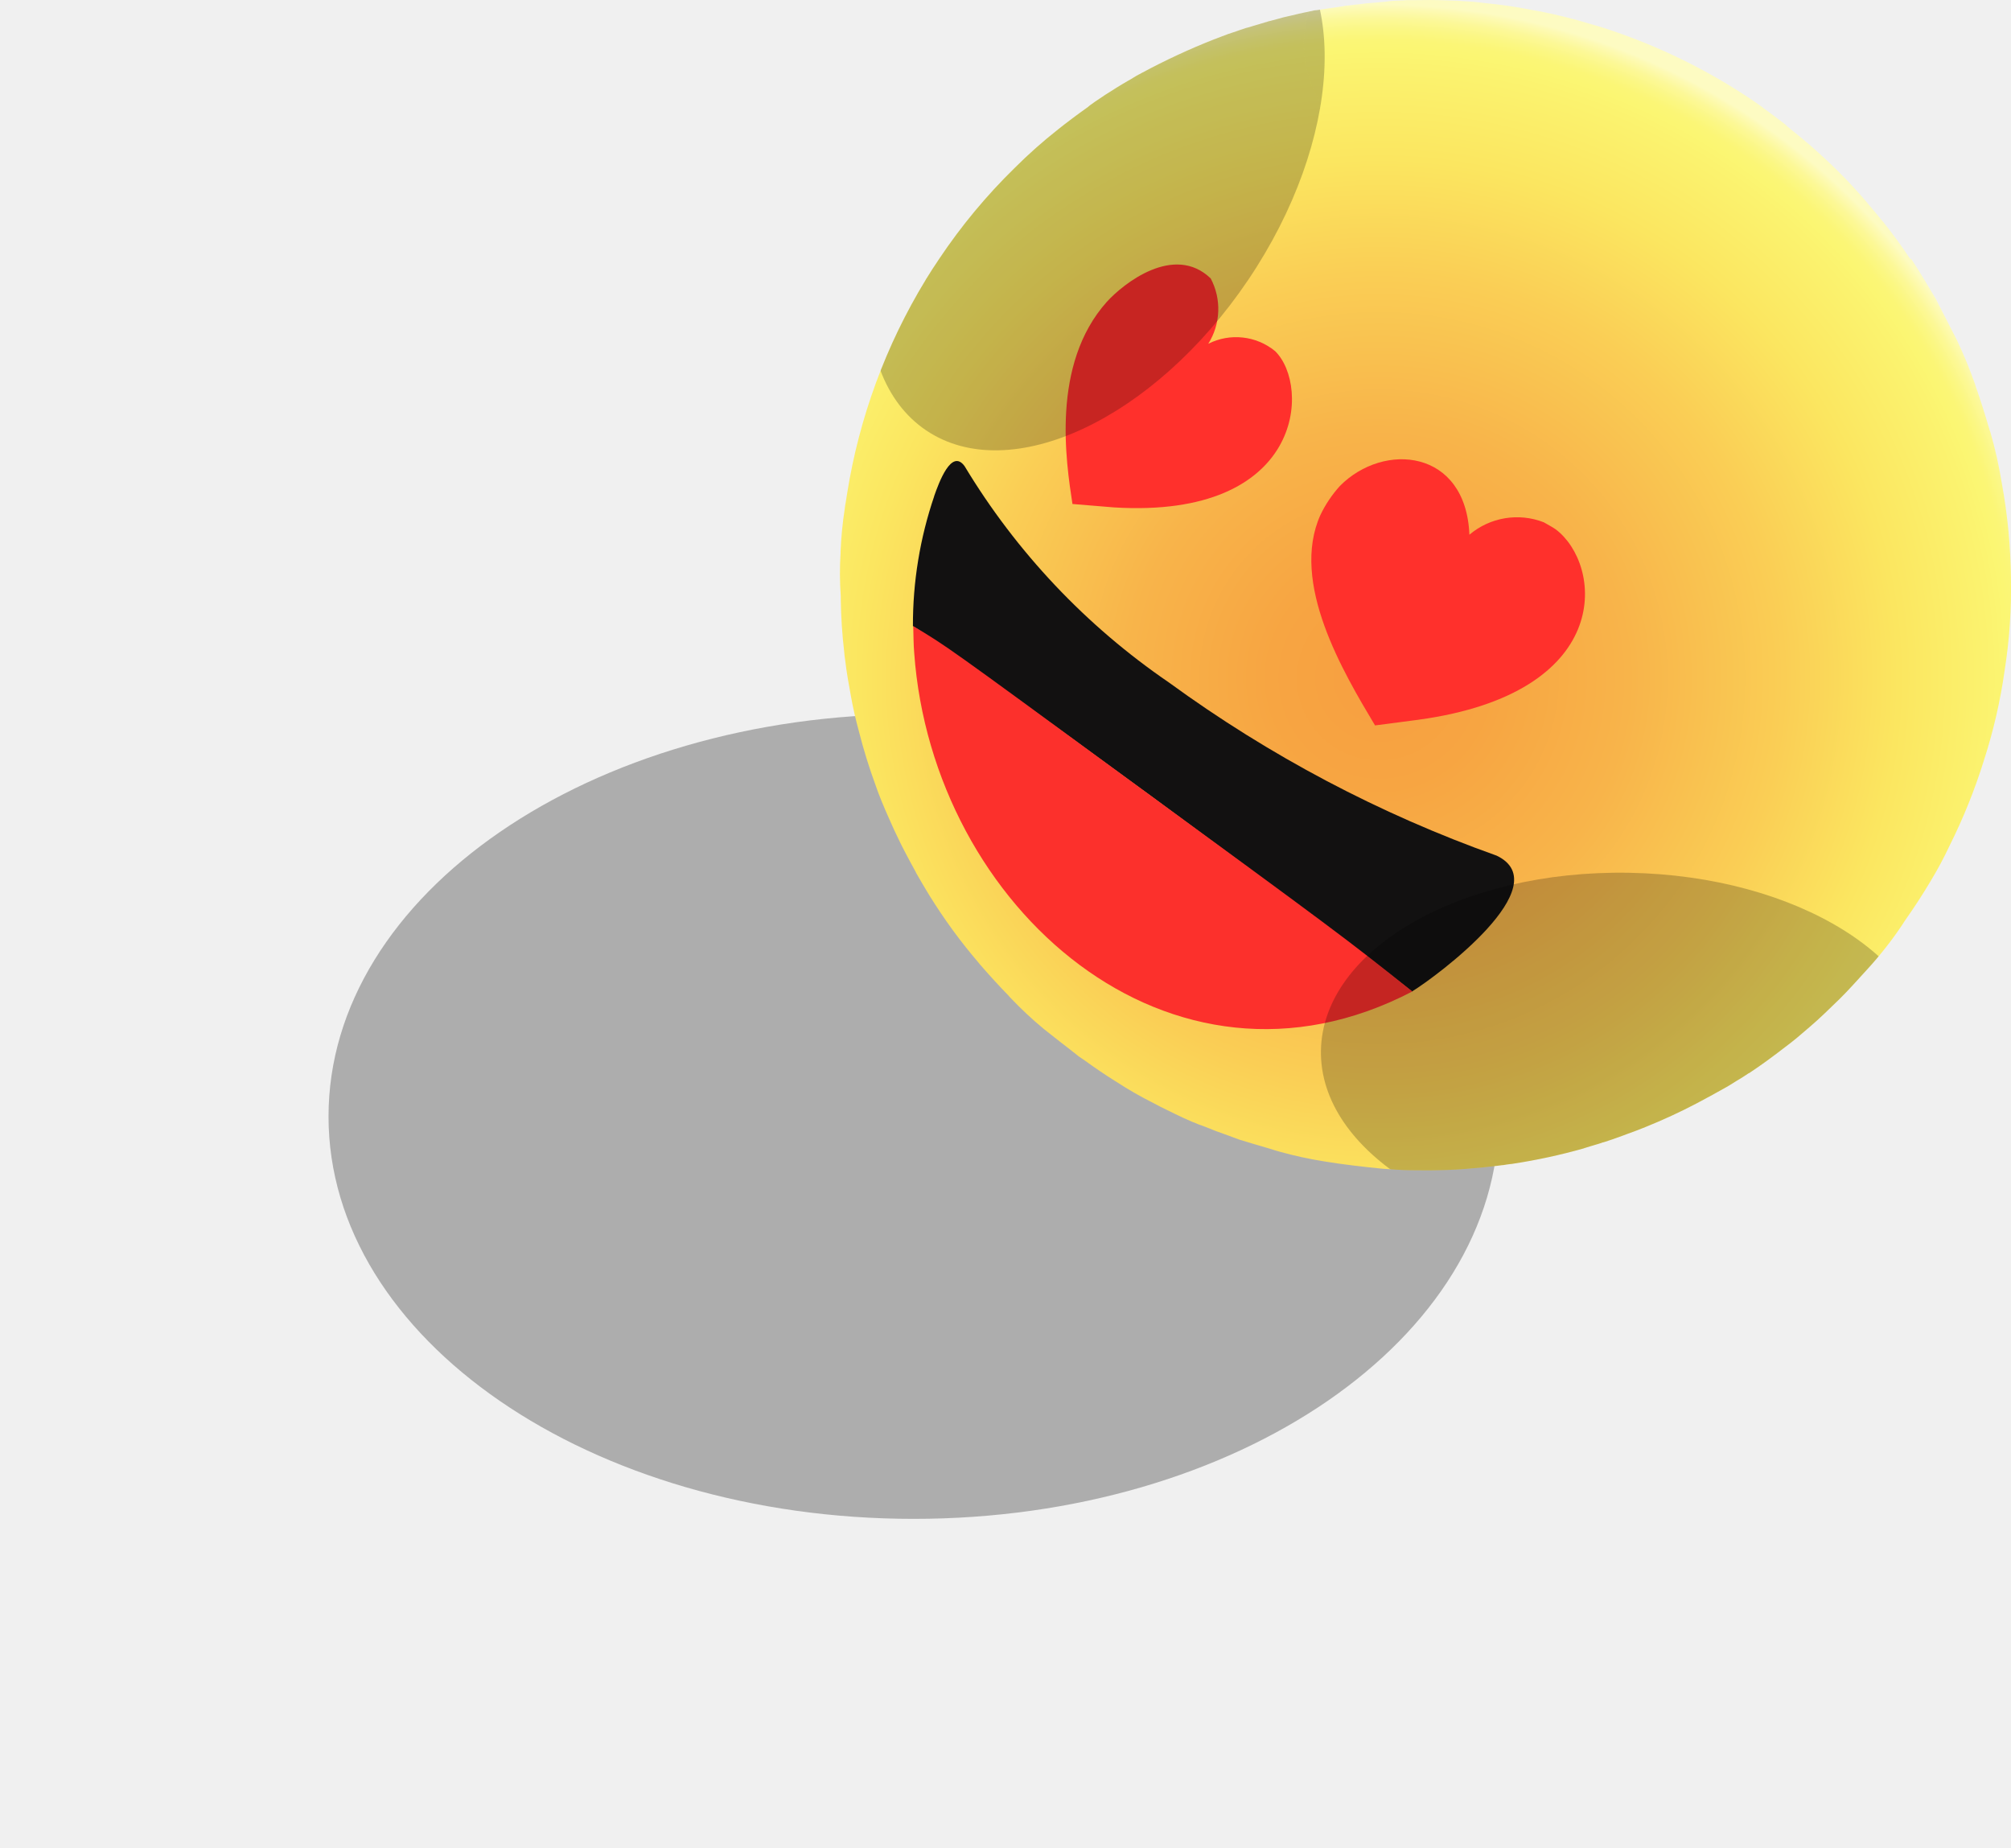
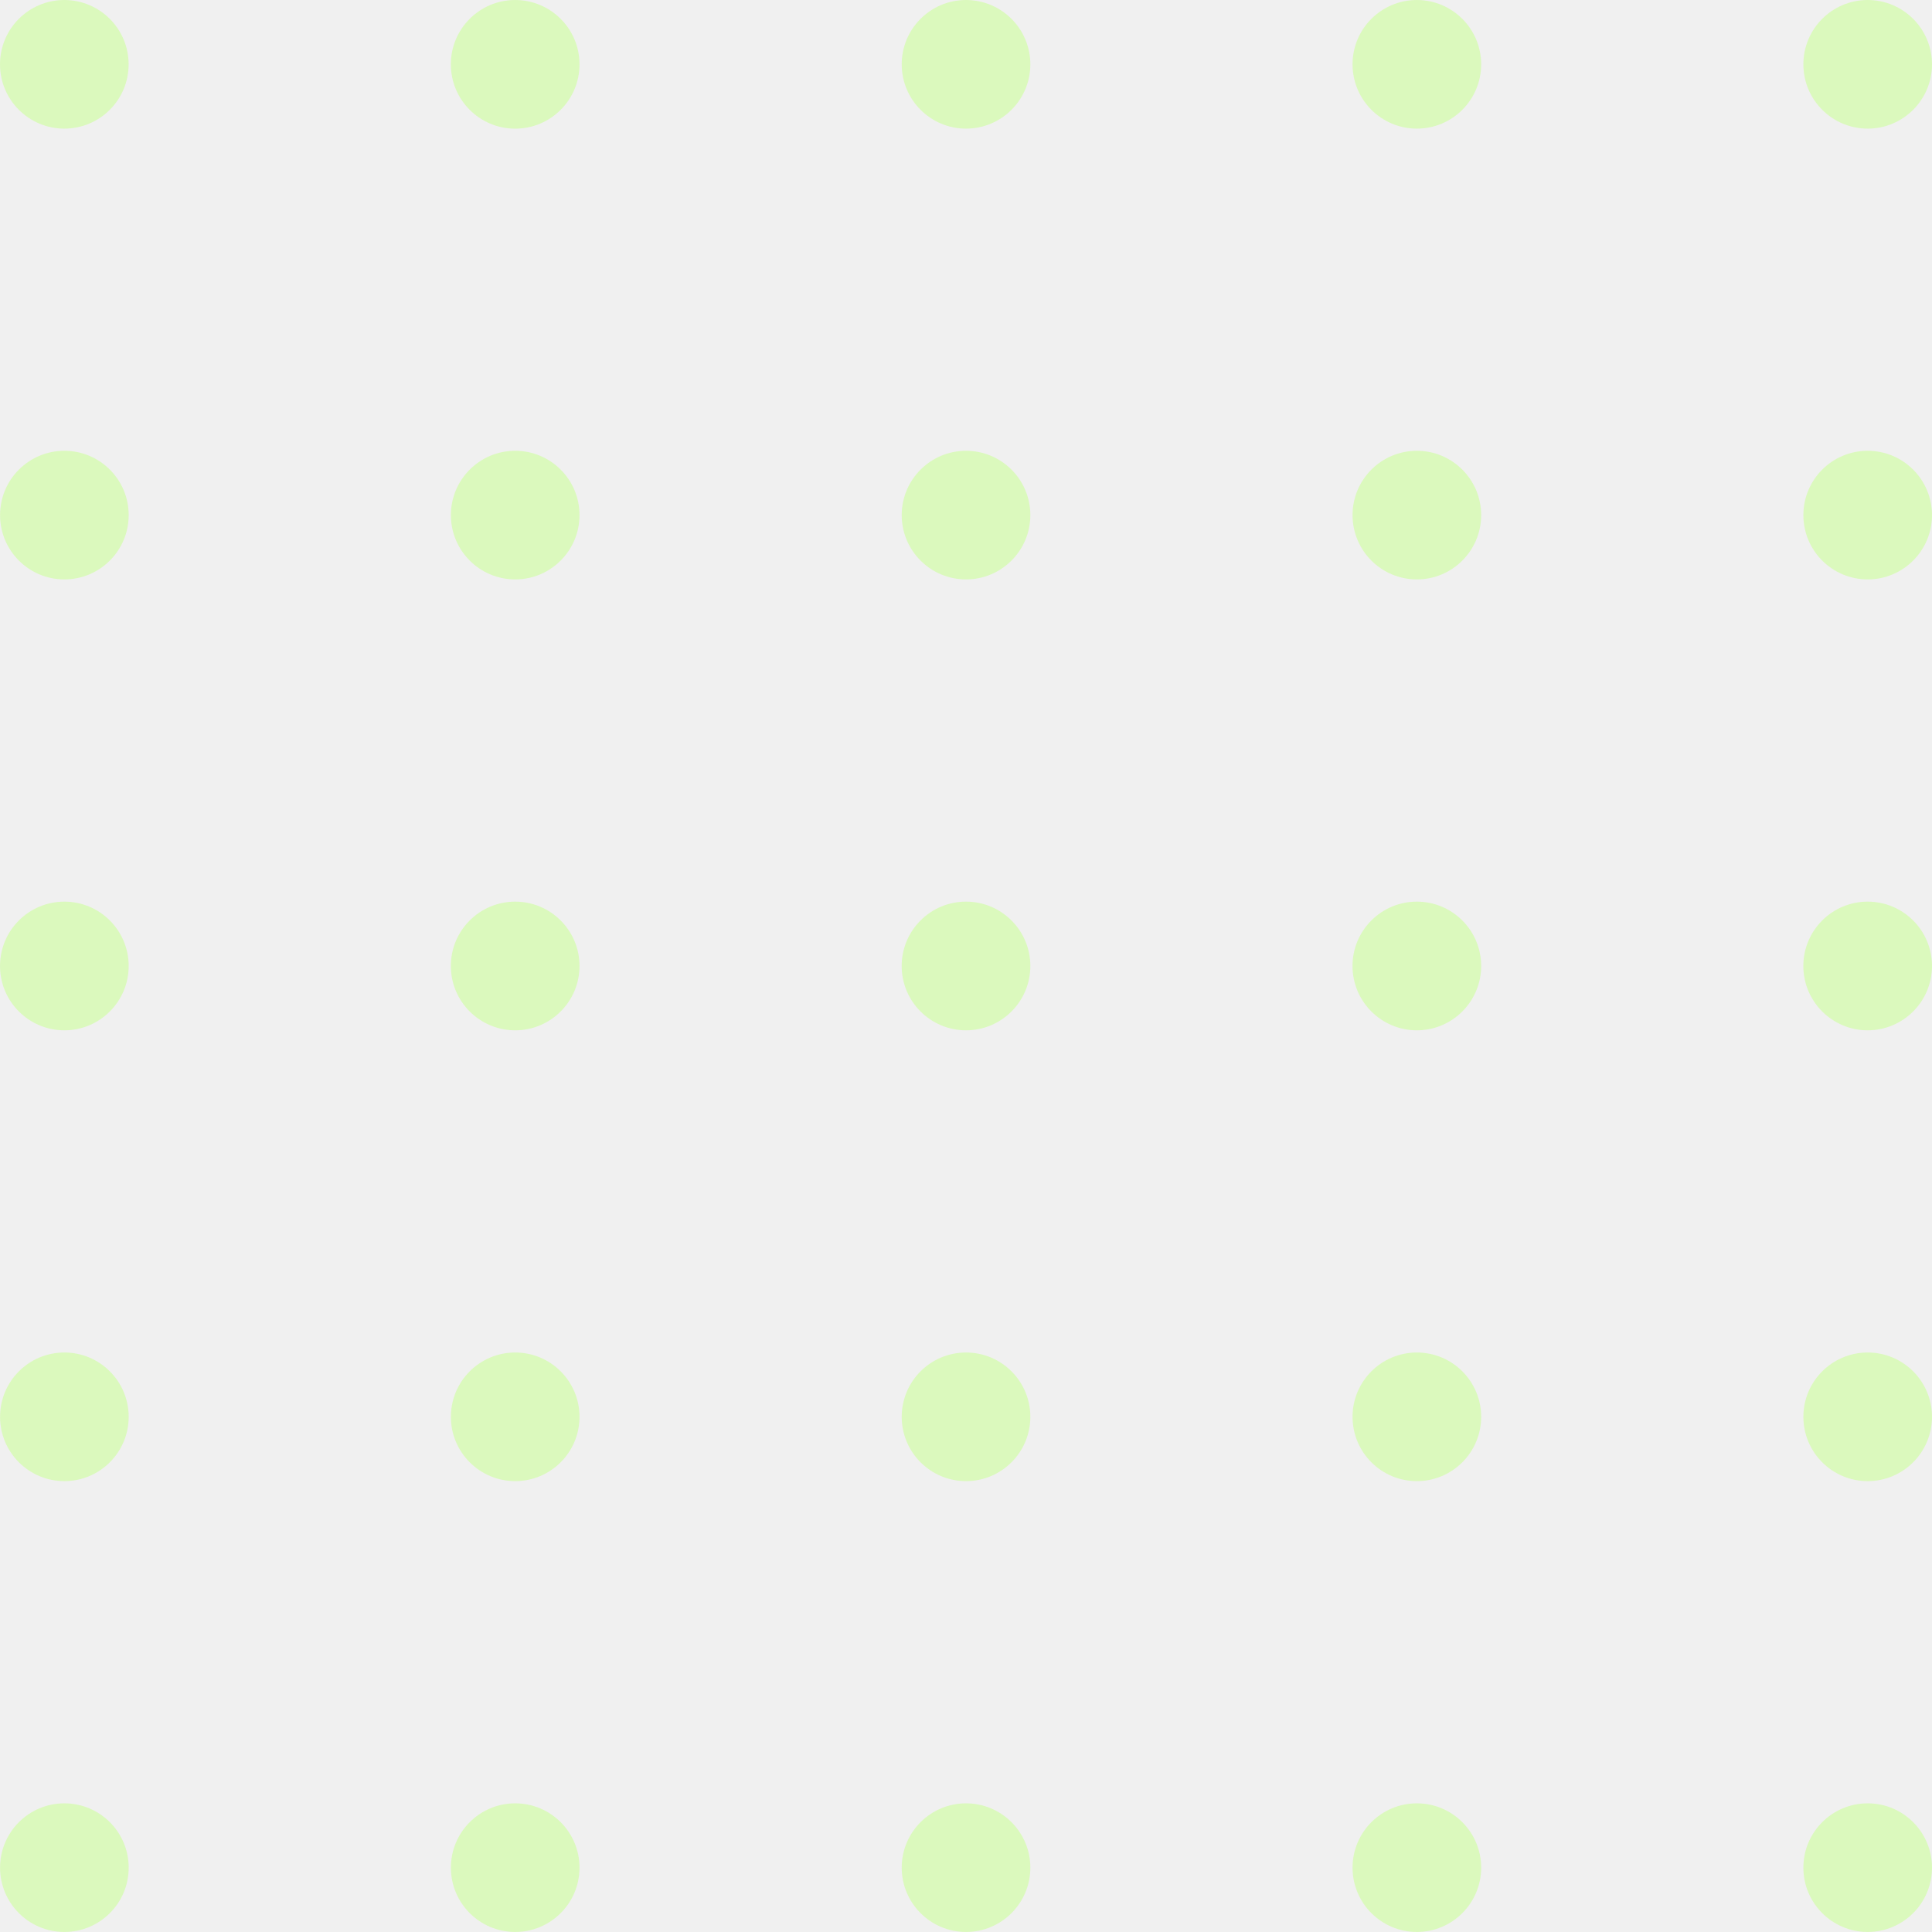
- <svg xmlns="http://www.w3.org/2000/svg" xmlns:xlink="http://www.w3.org/1999/xlink" width="82.478" height="75.758" viewBox="0 0 82.478 75.758">
-   <defs>
-     <radialGradient id="radial-gradient" cx="0.471" cy="0.58" r="0.575" gradientTransform="matrix(-0.999, -0.004, -0.004, 1, 0.933, 0.001)" gradientUnits="objectBoundingBox">
-       <stop offset="0" stop-color="#f79f40" />
-       <stop offset="0.163" stop-color="#f7a542" />
-       <stop offset="0.371" stop-color="#f8b44a" />
-       <stop offset="0.601" stop-color="#face55" />
-       <stop offset="0.771" stop-color="#fbe660" />
-       <stop offset="0.91" stop-color="#fbf36f" />
-       <stop offset="0.932" stop-color="#fbf672" />
-       <stop offset="0.947" stop-color="#fbf676" />
-       <stop offset="0.962" stop-color="#fbf783" />
-       <stop offset="0.978" stop-color="#fcf897" />
-       <stop offset="0.994" stop-color="#fdfab4" />
-       <stop offset="1" stop-color="#fdfbc2" />
-     </radialGradient>
-     <clipPath id="clip-path">
-       <path id="Trazado_116496" data-name="Trazado 116496" d="M52.65,29.84v-.06c0-.11-.03-.77-.15-1.75-.01-.09-.02-.17-.03-.26-.02-.12-.04-.25-.06-.38a23.894,23.894,0,0,0-3.15-8.77c0-.01-.01-.01-.01-.02-.17-.29-.35-.57-.54-.85h0a23.353,23.353,0,0,0-3.06-3.74,20.449,20.449,0,0,0-1.77-1.6c-.39-.32-.78-.62-1.19-.91a.265.265,0,0,1-.06-.05l-.05-.04-.21-.15c-.26-.18-.55-.37-.86-.57h0c-.01-.01-.02-.01-.03-.02-.15-.09-.3-.19-.47-.28-.07-.04-.15-.09-.22-.13s-.12-.07-.19-.11a1.092,1.092,0,0,0-.15-.08,25.413,25.413,0,0,0-2.93-1.4c-.26-.11-.47-.18-.58-.23l-.18-.07-.18-.07c-.01,0-.02-.01-.03-.01l-.04-.01-.3-.1-.04-.01c-.01,0-.03-.01-.04-.01l-.2-.07a2.759,2.759,0,0,0-.27-.08l-.23-.07c-.04-.01-.09-.03-.13-.04-.01,0-.03-.01-.04-.01s-.03-.01-.05-.01a.636.636,0,0,1-.07-.02l-.26-.07-.22-.06c-.07-.02-.14-.03-.21-.05h-.01l-.13-.03-.25-.06-.18-.04a2.049,2.049,0,0,0-.24-.05c-.01,0-.03-.01-.04-.01-.06-.01-.12-.03-.18-.04l-.11-.02-.13-.03h-.02l-.04-.01c-.02,0-.05-.01-.07-.01a1.766,1.766,0,0,1-.2-.04.6.6,0,0,0-.12-.02h0a2.068,2.068,0,0,1-.22-.04l-.19-.03c-.03-.01-.07-.01-.11-.02a.985.985,0,0,0-.17-.02,1,1,0,0,0-.16-.02l-.27-.03-.25-.03c-.03,0-.05-.01-.08-.01h-.02a1.641,1.641,0,0,0-.23-.02l-.34-.03c-.08-.01-.16-.01-.23-.02-.09-.01-.17-.01-.26-.02s-.18-.01-.27-.02A.97.97,0,0,1,29.76,7h-.37c-.48-.01-.96-.01-1.45,0-.11,0-.21,0-.31.01s-.22.01-.32.02c-.07,0-.13.01-.19.01-.16.01-.31.02-.46.04-.05,0-.11.01-.16.01-.22.02-.43.04-.64.07-.1.01-.2.02-.3.04h-.01c-.02,0-.04.01-.06.01q-.24.03-.45.06c-.11.02-.23.04-.34.05-.26.04-.47.08-.61.11-.7.14-1.38.3-2.06.5-.41.11-.77.22-1.21.38a24.021,24.021,0,0,0-5.31,2.61h0c-.17.11-.33.22-.49.33a.265.265,0,0,0-.06.05c-.28.2-.56.4-.84.61a.423.423,0,0,1-.07.05l-.02.02-.02.02c-.01.01-.02.02-.03.02s-.02.01-.03.02c-.08.06-.15.12-.23.18-.15.12-.3.24-.44.36-.08.07-.16.13-.24.2-.16.14-.32.27-.46.4l-.02.02-.02.02c-.03.03-.07.06-.1.09-.75.69-1.21,1.19-1.24,1.22-.23.25-.46.51-.69.77-.16.19-.33.38-.5.59-.01.01-.02.03-.04.04l-.03.03c-.34.42-.69.89-1.08,1.46l-.01.01-.01.01c-.01.01-.01.02-.02.02-.18.26-.36.55-.54.86-.16.26-.32.52-.46.75l-.46.88c-.15.29-.29.56-.42.82a16.758,16.758,0,0,0-.76,1.82h0v.01c-.22.6-.42,1.23-.6,1.84l-.01.02a.037.037,0,0,1-.01.03,17.968,17.968,0,0,0-.5,2.13,23.506,23.506,0,0,0-.17,7.66,22.794,22.794,0,0,0,.82,3.68,23.944,23.944,0,0,0,1.38,3.51,15.311,15.311,0,0,0,.75,1.42c.32.56.68,1.11,1.06,1.66.04.07.09.13.13.2a16,16,0,0,0,1.39,1.8c.34.37.78.88,1.14,1.24s.83.82,1.22,1.15h0c.42.37.6.53.99.83q.72.585,1.47,1.08h.01c.16.11.32.22.49.32.19.12.38.24.55.34.09.05.22.13.36.21a.573.573,0,0,1,.07.04c.15.09.33.18.52.29.04.02.09.05.13.07a22.789,22.789,0,0,0,2.12,1c.18.07.42.17.7.28l.24.09.42.15.3.1.11.03c.01,0,.01,0,.02.01l.16.05a2.759,2.759,0,0,0,.27.08l.26.08c.01,0,.02,0,.02.01a22.1,22.1,0,0,0,2.96.66l.09.01c.08.01.17.03.27.04h.03l.23.03.53.06c.24.03.56.05.79.07s.49.03.74.04h.02c.13.01.25.01.37.01.33.01.77,0,1.1.01s.79-.03,1.13-.05c.72-.06,1.68-.17,2.39-.28a18.747,18.747,0,0,0,1.84-.38c.14-.04.28-.08.43-.12.43-.12.87-.25,1.24-.36l.43-.16c.35-.12.69-.25,1.03-.38l.17-.06c.4-.15.89-.38,1.32-.59.19-.09.37-.18.55-.28a15.71,15.71,0,0,0,1.56-.88c.02-.01.03-.02.05-.03.41-.26.82-.52,1.22-.81.09-.06.18-.12.26-.17l.44-.34c.12-.09.23-.18.35-.27l.66-.52a14.289,14.289,0,0,0,1.37-1.26l.03-.03.07-.07c.35-.35.74-.77,1.2-1.29a.138.138,0,0,0,.03-.04h0a20.958,20.958,0,0,0,2.02-2.71c.01-.01.01-.02.02-.03.19-.3.38-.61.57-.95v-.01h0c.08-.14.16-.29.24-.44.11-.2.22-.41.31-.59l.09-.18c.16-.32.31-.65.47-.99.21-.47.41-.94.56-1.36h0c.26-.7.5-1.44.71-2.23.13-.48.25-.96.33-1.41.1-.48.18-.98.25-1.5.02-.12.03-.23.05-.34.08-.69.14-1.41.16-2.14v-.13C52.68,31.04,52.68,30.45,52.65,29.84Z" transform="translate(-4.654 -6.992)" />
-     </clipPath>
-     <linearGradient id="linear-gradient" x1="-0.166" y1="-323.933" x2="-1.166" y2="-323.933" gradientUnits="objectBoundingBox">
-       <stop offset="0" stop-color="#19b79c" />
-       <stop offset="0.405" stop-color="#1dbb9e" />
-       <stop offset="0.825" stop-color="#2ac8a3" />
-       <stop offset="0.997" stop-color="#31cfa6" />
-     </linearGradient>
-     <linearGradient id="linear-gradient-2" x1="-2.106" y1="-363.238" x2="-3.08" y2="-363.238" xlink:href="#linear-gradient" />
-     <clipPath id="clip-path-2">
-       <path id="Trazado_116504" data-name="Trazado 116504" d="M4.652,29.65v-.06a15.757,15.757,0,0,1,.17-1.74,2.335,2.335,0,0,1,.04-.26c.02-.12.04-.25.06-.38a24.088,24.088,0,0,1,3.22-8.75c0-.01.01-.01.01-.02.18-.29.36-.57.55-.85h0a23.39,23.39,0,0,1,3.09-3.72,20.134,20.134,0,0,1,1.78-1.58q.585-.465,1.2-.9a.265.265,0,0,0,.06-.05l.05-.04.21-.15c.26-.18.55-.37.86-.56h0c.01-.01.02-.01.03-.02.15-.09.31-.19.47-.28a2.53,2.53,0,0,0,.22-.13c.06-.04.12-.07.19-.11.05-.03.1-.05.15-.08a27.308,27.308,0,0,1,2.95-1.37c.26-.1.47-.18.58-.22l.18-.06.18-.06c.01,0,.02-.01.03-.01l.05-.02.3-.1.04-.01c.01,0,.03-.01.04-.01l.2-.06c.08-.02.19-.06.27-.08l.23-.07a.647.647,0,0,0,.13-.04c.01,0,.03-.01.04-.01s.03-.01.05-.01a.637.637,0,0,0,.07-.02l.26-.07.22-.06c.07-.02.14-.03.21-.05h.01l.13-.03c.08-.02.18-.04.25-.06l.18-.04c.08-.02.16-.03.24-.05.01,0,.03-.01.04-.01a1.163,1.163,0,0,0,.18-.04l.11-.01.13-.02h.02l.04-.01c.02,0,.05-.01.07-.01l.2-.03c.04-.01.09-.01.13-.02h0l.22-.03.19-.03a.516.516,0,0,0,.11-.02.985.985,0,0,1,.17-.02c.06-.01.11-.01.16-.02l.27-.03.25-.03c.03,0,.05-.01.08-.01h.02c.07-.01.15-.01.23-.02l.34-.03c.08-.01.16-.01.23-.02a1.569,1.569,0,0,1,.24-.03,2.437,2.437,0,0,1,.27-.01.86.86,0,0,1,.16-.01l.15-.01h.24c.49-.01.97-.01,1.45.01.11,0,.21.01.31.01s.22.01.32.02c.07,0,.13.01.19.01.16.01.31.02.46.04.05.01.11.01.16.02.22.02.43.05.64.07.1.01.2.03.3.04h.01c.02,0,.04.01.06.01.16.02.31.05.45.07l.34.06c.26.05.47.09.6.11.69.14,1.38.31,2.06.52.41.11.76.23,1.21.39a24.178,24.178,0,0,1,5.28,2.65h0c.16.11.33.22.49.34a.265.265,0,0,1,.06.05c.28.2.56.41.83.62a.424.424,0,0,0,.07.05l.02.02.02.02.03.03c.01.01.02.01.02.02.08.06.15.12.22.18.15.12.3.24.44.36.08.07.16.14.24.2.16.14.31.28.46.41l.02.02.02.02c.03.03.07.06.1.09.75.69,1.2,1.2,1.23,1.23.23.25.46.51.68.78.16.19.32.38.49.59.01.01.02.03.04.04l.02.03c.33.42.69.89,1.07,1.47l.04.01.01.01c.01.01.01.02.02.02.17.26.36.56.54.86.16.26.31.53.45.75l.45.88c.15.29.29.56.42.82a18.431,18.431,0,0,1,.75,1.83h0v.01c.21.6.41,1.23.59,1.85l.01.02a.037.037,0,0,0,.01.03,17.59,17.59,0,0,1,.48,2.14,22.71,22.71,0,0,1,.37,3.87,21.465,21.465,0,0,1-.26,3.8,21.96,21.96,0,0,1-.85,3.68,23.286,23.286,0,0,1-1.41,3.5,15.244,15.244,0,0,1-.76,1.42c-.33.56-.69,1.11-1.07,1.65-.04.07-.09.13-.13.2a15.2,15.2,0,0,1-1.41,1.79c-.34.37-.79.88-1.15,1.23s-.84.82-1.22,1.14h0c-.43.37-.6.52-1,.82-.49.38-.98.74-1.48,1.07H41.9c-.16.11-.32.21-.49.31-.19.12-.38.24-.55.33-.09.05-.22.12-.36.2a.574.574,0,0,0-.07.04c-.15.08-.33.18-.52.28-.04.02-.09.05-.13.07a23.108,23.108,0,0,1-2.12.98c-.18.07-.42.17-.71.27l-.24.09-.42.15-.3.1-.11.03c-.01,0-.01,0-.02.01l-.16.05c-.08.02-.19.06-.27.08l-.26.08c-.01,0-.02,0-.02.01a23.962,23.962,0,0,1-2.96.64l-.09.01c-.08.01-.17.02-.27.04H31.8l-.23.03-.53.06c-.24.02-.56.05-.79.07s-.49.03-.74.04h-.02c-.13,0-.25.01-.37.01-.33.01-.77,0-1.1,0s-.79-.04-1.13-.06c-.72-.07-1.68-.18-2.39-.3a16.281,16.281,0,0,1-1.84-.4c-.14-.04-.28-.08-.43-.13-.43-.12-.87-.26-1.24-.37l-.43-.16c-.35-.12-.69-.25-1.03-.39l-.17-.06c-.4-.15-.88-.38-1.32-.6-.19-.09-.37-.18-.55-.28a15.612,15.612,0,0,1-1.55-.89.219.219,0,0,0-.05-.03c-.41-.26-.81-.53-1.21-.82-.09-.06-.17-.12-.25-.17L14,49.97c-.12-.09-.23-.18-.35-.27l-.66-.52a15.233,15.233,0,0,1-1.36-1.27l-.03-.03-.06-.07c-.34-.35-.74-.78-1.19-1.3a.138.138,0,0,1-.03-.04h0a21.889,21.889,0,0,1-2-2.73c-.01-.01-.01-.02-.02-.03-.18-.3-.37-.61-.56-.95v-.01h0c-.08-.14-.16-.29-.24-.44-.11-.21-.22-.41-.31-.59l-.09-.18c-.16-.32-.31-.65-.46-.99-.21-.47-.41-.95-.55-1.36h0a22.441,22.441,0,0,1-.69-2.23c-.13-.48-.24-.96-.32-1.41-.09-.49-.18-.98-.24-1.5-.02-.12-.03-.23-.04-.34a21.166,21.166,0,0,1-.14-2.14v-.13A13.347,13.347,0,0,1,4.652,29.65Z" transform="translate(-4.627 -6.983)" fill="url(#radial-gradient)" />
-     </clipPath>
-   </defs>
-   <g id="Grupo_157926" data-name="Grupo 157926" transform="translate(13.474)">
-     <ellipse id="Elipse_4737" data-name="Elipse 4737" cx="24" cy="16.5" rx="24" ry="16.5" transform="translate(0 29.284)" fill="#0b0b0b" opacity="0.292" style="mix-blend-mode: multiply;isolation: isolate" />
-     <path id="Trazado_116493" data-name="Trazado 116493" d="M4.652,29.65v-.06a15.757,15.757,0,0,1,.17-1.74,2.335,2.335,0,0,1,.04-.26c.02-.12.04-.25.06-.38a24.088,24.088,0,0,1,3.22-8.75c0-.01.01-.01.01-.02.18-.29.36-.57.55-.85h0a23.39,23.39,0,0,1,3.09-3.72,20.134,20.134,0,0,1,1.78-1.58q.585-.465,1.2-.9a.265.265,0,0,0,.06-.05l.05-.04.21-.15c.26-.18.55-.37.86-.56h0c.01-.01.02-.01.03-.02.15-.09.31-.19.47-.28a2.53,2.53,0,0,0,.22-.13c.06-.04.12-.07.19-.11.05-.03.1-.05.15-.08a27.308,27.308,0,0,1,2.95-1.37c.26-.1.47-.18.58-.22l.18-.06.18-.06c.01,0,.02-.01.03-.01l.05-.02.3-.1.04-.01c.01,0,.03-.01.04-.01l.2-.06c.08-.02.19-.06.27-.08l.23-.07a.647.647,0,0,0,.13-.04c.01,0,.03-.01.04-.01s.03-.01.05-.01a.637.637,0,0,0,.07-.02l.26-.07.22-.06c.07-.02.14-.03.21-.05h.01l.13-.03c.08-.02.18-.04.25-.06l.18-.04c.08-.02.16-.03.24-.05.01,0,.03-.01.04-.01a1.163,1.163,0,0,0,.18-.04l.11-.01.13-.02h.02l.04-.01c.02,0,.05-.01.07-.01l.2-.03c.04-.01.09-.01.13-.02h0l.22-.03.19-.03a.516.516,0,0,0,.11-.02.985.985,0,0,1,.17-.02c.06-.01.11-.01.16-.02l.27-.03.25-.03c.03,0,.05-.01.08-.01h.02c.07-.01.15-.01.23-.02l.34-.03c.08-.01.16-.01.23-.02a1.569,1.569,0,0,1,.24-.03,2.437,2.437,0,0,1,.27-.01.86.86,0,0,1,.16-.01l.15-.01h.24c.49-.01.97-.01,1.45.01.11,0,.21.01.31.01s.22.01.32.02c.07,0,.13.01.19.01.16.01.31.02.46.04.05.01.11.01.16.02.22.02.43.05.64.07.1.01.2.03.3.04h.01c.02,0,.04.01.06.01.16.02.31.05.45.07l.34.06c.26.05.47.09.6.11.69.14,1.38.31,2.06.52.41.11.76.23,1.21.39a24.178,24.178,0,0,1,5.28,2.65h0c.16.11.33.22.49.34a.265.265,0,0,1,.06.05c.28.2.56.41.83.62a.424.424,0,0,0,.07.05l.02.02.02.02.03.03c.01.01.02.01.02.02.08.06.15.12.22.18.15.12.3.24.44.36.08.07.16.14.24.2.16.14.31.28.46.41l.02.02.02.02c.03.03.07.06.1.09.75.69,1.2,1.2,1.23,1.23.23.25.46.51.68.78.16.19.32.38.49.59.01.01.02.03.04.04l.02.03c.33.42.69.89,1.07,1.47l.04.01.01.01c.01.01.01.02.02.02.17.26.36.56.54.86.16.26.31.53.45.75l.45.88c.15.29.29.56.42.82a18.431,18.431,0,0,1,.75,1.83h0v.01c.21.6.41,1.23.59,1.85l.01.02a.037.037,0,0,0,.01.03,17.59,17.59,0,0,1,.48,2.14,22.71,22.71,0,0,1,.37,3.87,21.465,21.465,0,0,1-.26,3.8,21.96,21.96,0,0,1-.85,3.68,23.286,23.286,0,0,1-1.41,3.5,15.244,15.244,0,0,1-.76,1.42c-.33.56-.69,1.11-1.07,1.65-.04.07-.09.13-.13.2a15.2,15.2,0,0,1-1.41,1.79c-.34.37-.79.88-1.15,1.23s-.84.82-1.22,1.14h0c-.43.37-.6.52-1,.82-.49.38-.98.74-1.48,1.07H41.9c-.16.11-.32.21-.49.31-.19.12-.38.24-.55.33-.09.05-.22.12-.36.2a.574.574,0,0,0-.07.04c-.15.08-.33.18-.52.28-.04.02-.09.05-.13.07a23.108,23.108,0,0,1-2.12.98c-.18.07-.42.17-.71.27l-.24.09-.42.15-.3.1-.11.03c-.01,0-.01,0-.02.01l-.16.05c-.08.02-.19.06-.27.08l-.26.08c-.01,0-.02,0-.02.01a23.962,23.962,0,0,1-2.96.64l-.09.01c-.08.01-.17.02-.27.04H31.8l-.23.03-.53.06c-.24.02-.56.05-.79.07s-.49.03-.74.04h-.02c-.13,0-.25.01-.37.01-.33.01-.77,0-1.1,0s-.79-.04-1.13-.06c-.72-.07-1.68-.18-2.39-.3a16.281,16.281,0,0,1-1.84-.4c-.14-.04-.28-.08-.43-.13-.43-.12-.87-.26-1.24-.37l-.43-.16c-.35-.12-.69-.25-1.03-.39l-.17-.06c-.4-.15-.88-.38-1.32-.6-.19-.09-.37-.18-.55-.28a15.612,15.612,0,0,1-1.55-.89.219.219,0,0,0-.05-.03c-.41-.26-.81-.53-1.21-.82-.09-.06-.17-.12-.25-.17L14,49.97c-.12-.09-.23-.18-.35-.27l-.66-.52a15.233,15.233,0,0,1-1.36-1.27l-.03-.03-.06-.07c-.34-.35-.74-.78-1.19-1.3a.138.138,0,0,1-.03-.04h0a21.889,21.889,0,0,1-2-2.73c-.01-.01-.01-.02-.02-.03-.18-.3-.37-.61-.56-.95v-.01h0c-.08-.14-.16-.29-.24-.44-.11-.21-.22-.41-.31-.59l-.09-.18c-.16-.32-.31-.65-.46-.99-.21-.47-.41-.95-.55-1.36h0a22.441,22.441,0,0,1-.69-2.23c-.13-.48-.24-.96-.32-1.41-.09-.49-.18-.98-.24-1.5-.02-.12-.03-.23-.04-.34a21.166,21.166,0,0,1-.14-2.14v-.13A13.347,13.347,0,0,1,4.652,29.65Z" transform="translate(16.349 -6.983)" fill="url(#radial-gradient)" />
-     <g id="Grupo_86225" data-name="Grupo 86225" transform="translate(20.955 0.009)" clip-path="url(#clip-path)">
-       <path id="Trazado_116494" data-name="Trazado 116494" d="M50.67,21.64a4.37,4.37,0,0,1,.18-.46C50.8,21.33,50.74,21.48,50.67,21.64Z" transform="translate(-48.844 -6.992)" fill="url(#linear-gradient)" />
-       <path id="Trazado_116495" data-name="Trazado 116495" d="M4.7,34.92c.03-.14.05-.28.08-.41C4.75,34.65,4.73,34.79,4.7,34.92Z" transform="translate(43.196 -6.992)" fill="url(#linear-gradient-2)" />
-     </g>
-     <path id="Trazado_116497" data-name="Trazado 116497" d="M25.873,27.33A16.375,16.375,0,0,0,25,32.66c2.26,1.39,16.97,12.2,20.47,14.98,1.03-.63,6.02-4.35,3.47-5.57a52.925,52.925,0,0,1-13.44-7.1,28.664,28.664,0,0,1-8.38-8.87c-.54-.75-1.06.69-1.25,1.23" transform="translate(-1.032 -6.983)" fill="#121111" />
-     <path id="Trazado_116499" data-name="Trazado 116499" d="M29.22,33.76c.75,10.43,10.52,19.05,20.43,13.88-2.65-2.12-3.33-2.62-11.66-8.71-7.45-5.46-7.45-5.46-8.81-6.27.01.33.01.77.04,1.1" transform="translate(-5.199 -6.983)" fill="#fc302c" />
-     <g id="Grupo_86231" data-name="Grupo 86231" transform="translate(40.307 18.833)">
-       <path id="Trazado_116501" data-name="Trazado 116501" d="M22.473,28.1c-1.25,2.78.93,6.44,2.24,8.63.65-.09,1.52-.19,2.17-.29,7.67-1.22,7.14-6.32,5.24-7.75-.14-.1-.34-.2-.49-.29a3.024,3.024,0,0,0-3.05.51c-.14-3.51-3.51-3.82-5.31-2a4.969,4.969,0,0,0-.8,1.19" transform="translate(-22.099 -25.816)" fill="#ff302c" />
-     </g>
-     <g id="Grupo_86232" data-name="Grupo 86232" transform="translate(30.232 10.846)">
-       <path id="Trazado_116503" data-name="Trazado 116503" d="M35.806,19.36c-2.3,2.57-1.67,6.58-1.41,8.29.51.04,1.19.1,1.7.14,7.78.48,8.08-4.98,6.61-6.41a2.529,2.529,0,0,0-2.74-.3,2.679,2.679,0,0,0,.1-2.68c-1.5-1.44-3.58.21-4.26.96" transform="translate(-34.117 -17.829)" fill="#ff302c" />
-     </g>
-     <g id="Enmascarar_grupo_59" data-name="Enmascarar grupo 59" transform="translate(20.976 0)" clip-path="url(#clip-path-2)">
-       <g id="Grupo_86233" data-name="Grupo 86233" transform="translate(-2.683 -7.272)" opacity="0.561" style="mix-blend-mode: multiply;isolation: isolate">
-         <g id="Grupo_86230" data-name="Grupo 86230" transform="translate(0)">
-           <ellipse id="Elipse_4734" data-name="Elipse 4734" cx="12.5" cy="7.5" rx="12.5" ry="7.5" transform="translate(21.707 1.557)" fill="#fff" opacity="0.743" />
-           <ellipse id="Elipse_4735" data-name="Elipse 4735" cx="12.5" cy="7.5" rx="12.5" ry="7.5" transform="translate(26.415 8.388) rotate(124)" opacity="0.387" />
-           <ellipse id="Elipse_4736" data-name="Elipse 4736" cx="12.5" cy="7.5" rx="12.5" ry="7.5" transform="matrix(-1, -0.017, 0.017, -1, 47.282, 58.274)" opacity="0.387" />
-         </g>
-       </g>
+ <svg xmlns="http://www.w3.org/2000/svg" width="97.391" height="97.39" viewBox="0 0 97.391 97.39">
+   <g id="Grupo_1070241" data-name="Grupo 1070241" transform="translate(-1048.148 -418)">
+     <g id="Grupo_246406" data-name="Grupo 246406" transform="translate(12125.332 13394.408)">
+       <path id="Trazado_265723" data-name="Trazado 265723" d="M1093.3,103.834a3.242,3.242,0,1,1-3.243-3.242,3.244,3.244,0,0,1,3.243,3.242" transform="translate(-12164 -13077)" fill="#dbf9bd" />
+       <path id="Trazado_265724" data-name="Trazado 265724" d="M1116.029,103.834a3.243,3.243,0,1,1-3.243-3.242,3.244,3.244,0,0,1,3.243,3.242" transform="translate(-12164 -13077)" fill="#dbf9bd" />
+       <path id="Trazado_265725" data-name="Trazado 265725" d="M1138.755,103.834a3.242,3.242,0,1,1-3.243-3.242,3.244,3.244,0,0,1,3.243,3.242" transform="translate(-12164 -13077)" fill="#dbf9bd" />
+       <path id="Trazado_265726" data-name="Trazado 265726" d="M1161.481,103.834a3.242,3.242,0,1,1-3.243-3.242,3.244,3.244,0,0,1,3.243,3.242" transform="translate(-12164 -13077)" fill="#dbf9bd" />
+       <path id="Trazado_265727" data-name="Trazado 265727" d="M1184.207,103.834a3.242,3.242,0,1,1-3.243-3.242,3.244,3.244,0,0,1,3.243,3.242" transform="translate(-12164 -13077)" fill="#dbf9bd" />
+       <path id="Trazado_265728" data-name="Trazado 265728" d="M1090.06,129.8a3.242,3.242,0,1,1,3.243-3.243,3.243,3.243,0,0,1-3.243,3.243" transform="translate(-12164 -13077)" fill="#dbf9bd" />
+       <path id="Trazado_265729" data-name="Trazado 265729" d="M1090.06,152.529a3.243,3.243,0,1,1,3.243-3.243,3.243,3.243,0,0,1-3.243,3.243" transform="translate(-12164 -13077)" fill="#dbf9bd" />
+       <path id="Trazado_265730" data-name="Trazado 265730" d="M1090.06,175.255a3.242,3.242,0,1,1,3.243-3.243,3.243,3.243,0,0,1-3.243,3.243" transform="translate(-12164 -13077)" fill="#dbf9bd" />
+       <path id="Trazado_265731" data-name="Trazado 265731" d="M1090.06,197.981a3.242,3.242,0,1,1,3.243-3.241,3.242,3.242,0,0,1-3.243,3.241" transform="translate(-12164 -13077)" fill="#dbf9bd" />
+       <path id="Trazado_265732" data-name="Trazado 265732" d="M1112.786,129.8a3.242,3.242,0,1,1,3.243-3.243,3.243,3.243,0,0,1-3.243,3.243" transform="translate(-12164 -13077)" fill="#dbf9bd" />
+       <path id="Trazado_265733" data-name="Trazado 265733" d="M1112.786,152.529a3.243,3.243,0,1,1,3.243-3.243,3.243,3.243,0,0,1-3.243,3.243" transform="translate(-12164 -13077)" fill="#dbf9bd" />
+       <path id="Trazado_265734" data-name="Trazado 265734" d="M1112.786,175.255a3.242,3.242,0,1,1,3.243-3.243,3.243,3.243,0,0,1-3.243,3.243" transform="translate(-12164 -13077)" fill="#dbf9bd" />
+       <path id="Trazado_265735" data-name="Trazado 265735" d="M1112.786,197.981a3.242,3.242,0,1,1,3.243-3.241,3.242,3.242,0,0,1-3.243,3.241" transform="translate(-12164 -13077)" fill="#dbf9bd" />
+       <path id="Trazado_265736" data-name="Trazado 265736" d="M1135.512,129.8a3.242,3.242,0,1,1,3.243-3.243,3.243,3.243,0,0,1-3.243,3.243" transform="translate(-12164 -13077)" fill="#dbf9bd" />
+       <path id="Trazado_265737" data-name="Trazado 265737" d="M1135.512,152.529a3.243,3.243,0,1,1,3.243-3.243,3.243,3.243,0,0,1-3.243,3.243" transform="translate(-12164 -13077)" fill="#dbf9bd" />
+       <path id="Trazado_265738" data-name="Trazado 265738" d="M1135.512,175.255a3.242,3.242,0,1,1,3.243-3.243,3.243,3.243,0,0,1-3.243,3.243" transform="translate(-12164 -13077)" fill="#dbf9bd" />
+       <path id="Trazado_265739" data-name="Trazado 265739" d="M1135.512,197.981a3.242,3.242,0,1,1,3.243-3.241,3.242,3.242,0,0,1-3.243,3.241" transform="translate(-12164 -13077)" fill="#dbf9bd" />
+       <path id="Trazado_265740" data-name="Trazado 265740" d="M1158.238,129.8a3.242,3.242,0,1,1,3.243-3.243,3.243,3.243,0,0,1-3.243,3.243" transform="translate(-12164 -13077)" fill="#dbf9bd" />
+       <path id="Trazado_265741" data-name="Trazado 265741" d="M1158.238,152.529a3.243,3.243,0,1,1,3.243-3.243,3.243,3.243,0,0,1-3.243,3.243" transform="translate(-12164 -13077)" fill="#dbf9bd" />
+       <path id="Trazado_265742" data-name="Trazado 265742" d="M1158.238,175.255a3.242,3.242,0,1,1,3.243-3.243,3.243,3.243,0,0,1-3.243,3.243" transform="translate(-12164 -13077)" fill="#dbf9bd" />
+       <path id="Trazado_265743" data-name="Trazado 265743" d="M1158.238,197.981a3.242,3.242,0,1,1,3.243-3.241,3.242,3.242,0,0,1-3.243,3.241" transform="translate(-12164 -13077)" fill="#dbf9bd" />
+       <path id="Trazado_265744" data-name="Trazado 265744" d="M1180.964,129.8a3.242,3.242,0,1,1,3.243-3.243,3.243,3.243,0,0,1-3.243,3.243" transform="translate(-12164 -13077)" fill="#dbf9bd" />
+       <path id="Trazado_265745" data-name="Trazado 265745" d="M1180.964,152.529a3.243,3.243,0,1,1,3.243-3.243,3.243,3.243,0,0,1-3.243,3.243" transform="translate(-12164 -13077)" fill="#dbf9bd" />
+       <path id="Trazado_265746" data-name="Trazado 265746" d="M1180.964,175.255a3.242,3.242,0,1,1,3.243-3.243,3.243,3.243,0,0,1-3.243,3.243" transform="translate(-12164 -13077)" fill="#dbf9bd" />
+       <path id="Trazado_265747" data-name="Trazado 265747" d="M1180.964,197.981a3.242,3.242,0,1,1,3.243-3.241,3.242,3.242,0,0,1-3.243,3.241" transform="translate(-12164 -13077)" fill="#dbf9bd" />
    </g>
  </g>
</svg>
